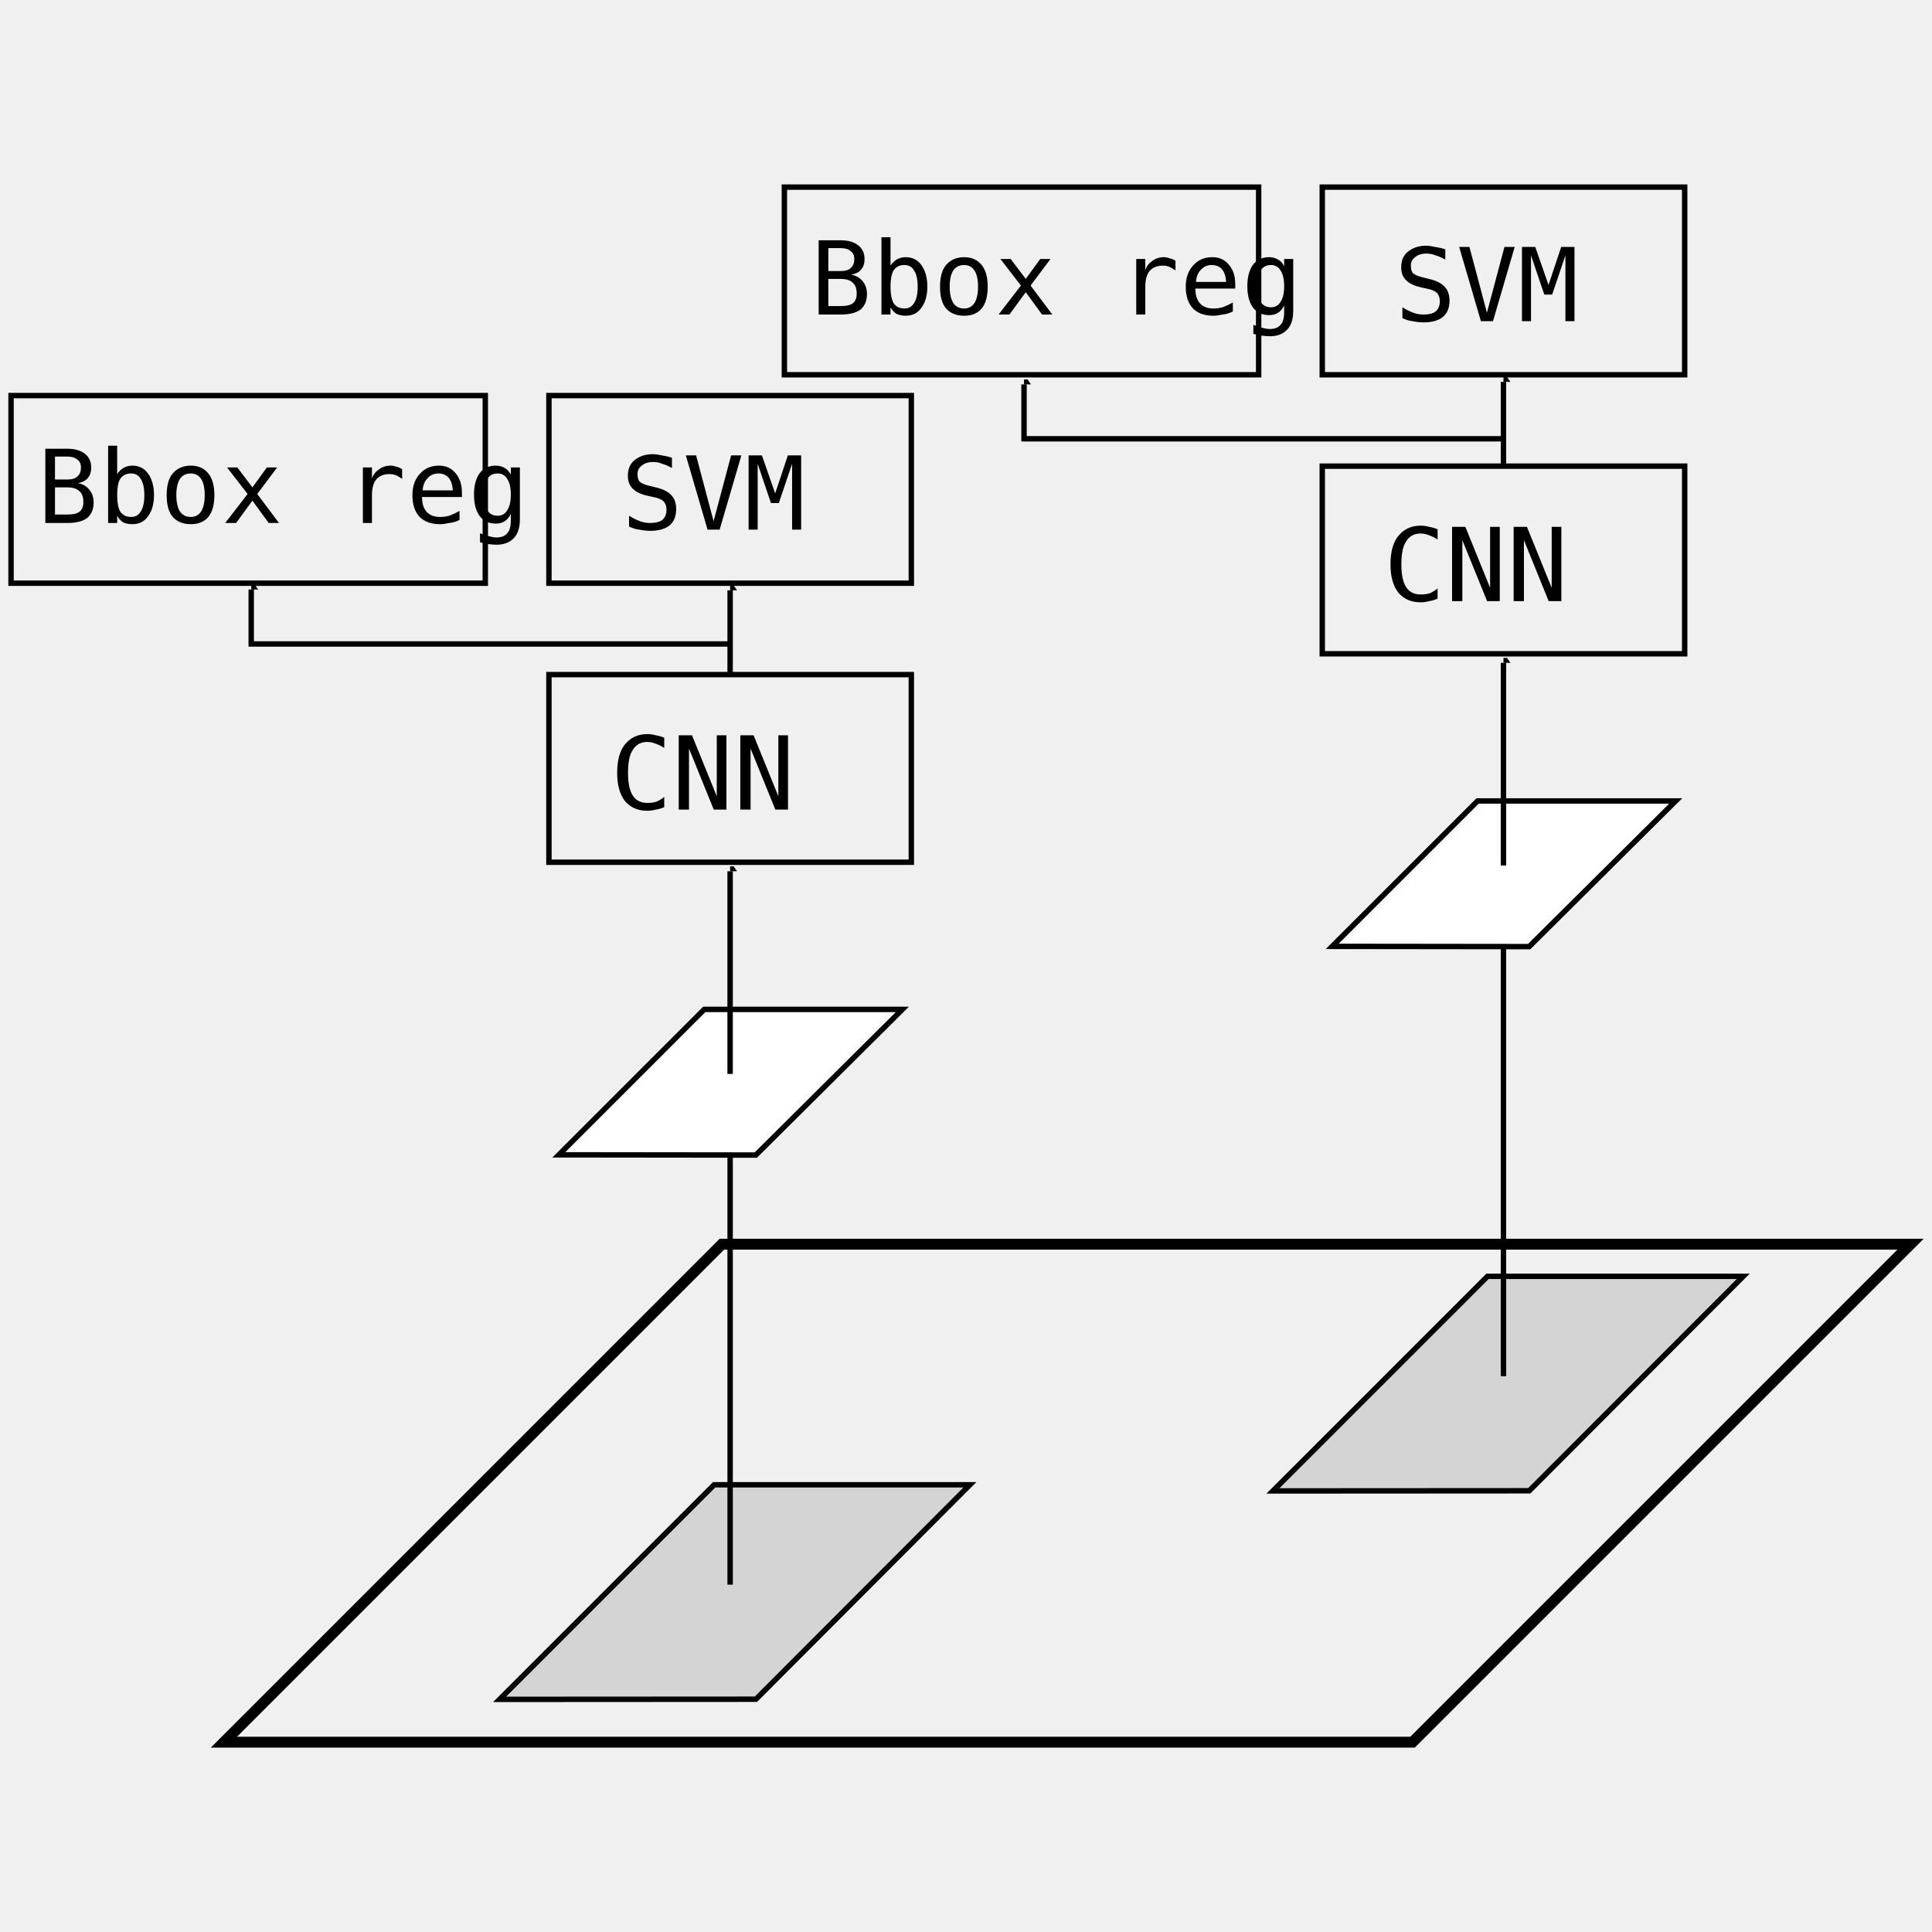
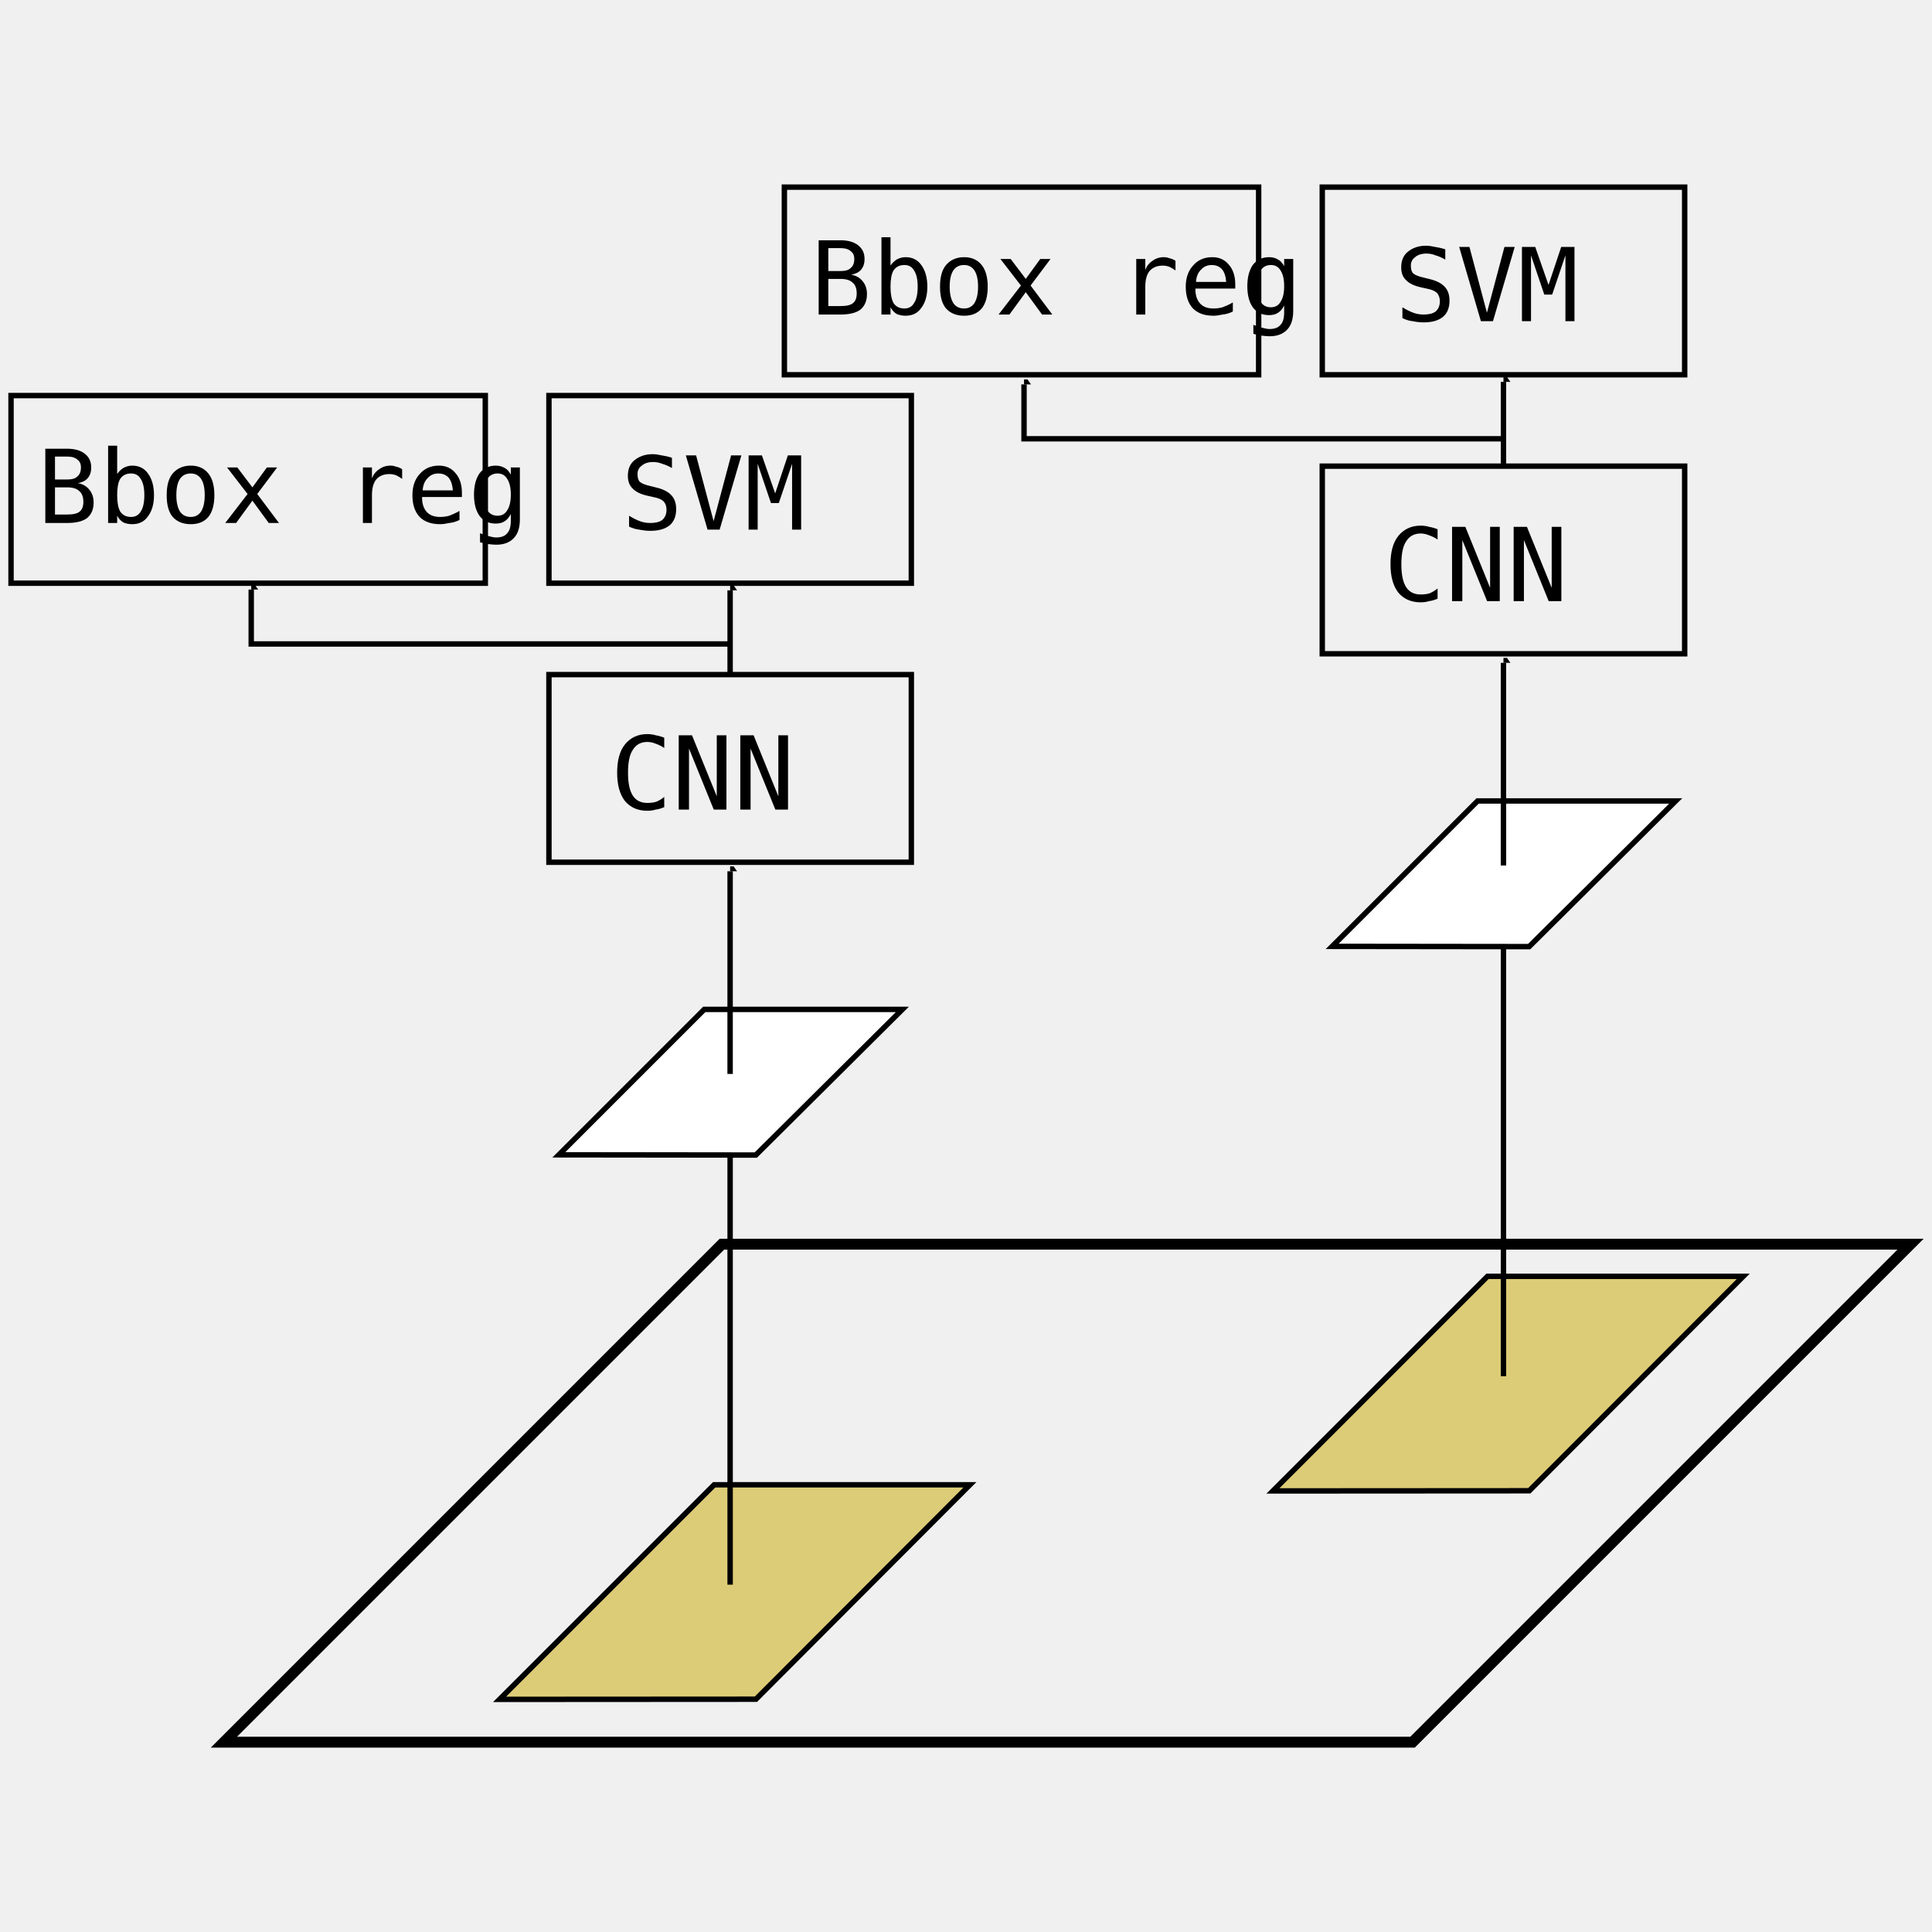
<svg xmlns="http://www.w3.org/2000/svg" width="50mm" height="50mm" viewBox="0 0 50 50" version="1.1" id="svg8">
  <defs id="defs2">
    <marker markerWidth="0.911" markerHeight="1.69" refX="0" refY="0" orient="auto-start-reverse" id="marker-arrow-0.5308">
      <g id="g83" transform="scale(2.153529)">
        <path id="path81" style="fill:none;stroke:#000000;stroke-width:0.6;stroke-linecap:round;stroke-linejoin:round;stroke-miterlimit:10;stroke-dasharray:none;stroke-opacity:1" d="M -1.554,2.072 C -1.425,1.295 0,0.13 0.389,0 0,-0.13 -1.425,-1.295 -1.554,-2.072" />
      </g>
    </marker>
    <marker markerWidth="0.911" markerHeight="1.69" refX="0" refY="0" orient="auto-start-reverse" id="marker-arrow-0.5308-6">
      <g id="g100" transform="scale(2.153529)">
        <path id="path98" style="fill:none;stroke:#000000;stroke-width:0.6;stroke-linecap:round;stroke-linejoin:round;stroke-miterlimit:10;stroke-dasharray:none;stroke-opacity:1" d="M -1.554,2.072 C -1.425,1.295 0,0.13 0.389,0 0,-0.13 -1.425,-1.295 -1.554,-2.072" />
      </g>
    </marker>
    <marker markerWidth="0.911" markerHeight="1.69" refX="0" refY="0" orient="auto-start-reverse" id="marker-arrow-0.5308-7">
      <g id="g117" transform="scale(2.153529)">
        <path id="path115" style="fill:none;stroke:#000000;stroke-width:0.6;stroke-linecap:round;stroke-linejoin:round;stroke-miterlimit:10;stroke-dasharray:none;stroke-opacity:1" d="M -1.554,2.072 C -1.425,1.295 0,0.13 0.389,0 0,-0.13 -1.425,-1.295 -1.554,-2.072" />
      </g>
    </marker>
    <marker markerWidth="0.911" markerHeight="1.69" refX="0" refY="0" orient="auto-start-reverse" id="marker-arrow-0.5308-62">
      <g id="g268" transform="scale(2.153529)">
        <path id="path266" style="fill:none;stroke:#000000;stroke-width:0.6;stroke-linecap:round;stroke-linejoin:round;stroke-miterlimit:10;stroke-dasharray:none;stroke-opacity:1" d="M -1.554,2.072 C -1.425,1.295 0,0.13 0.389,0 0,-0.13 -1.425,-1.295 -1.554,-2.072" />
      </g>
    </marker>
    <marker markerWidth="0.911" markerHeight="1.69" refX="0" refY="0" orient="auto-start-reverse" id="marker-arrow-0.5308-9">
      <g id="g83-1" transform="scale(2.153529)">
        <path id="path81-2" style="fill:none;stroke:#000000;stroke-width:0.6;stroke-linecap:round;stroke-linejoin:round;stroke-miterlimit:10;stroke-dasharray:none;stroke-opacity:1" d="M -1.554,2.072 C -1.425,1.295 0,0.13 0.389,0 0,-0.13 -1.425,-1.295 -1.554,-2.072" />
      </g>
    </marker>
    <marker markerWidth="0.911" markerHeight="1.69" refX="0" refY="0" orient="auto-start-reverse" id="marker-arrow-0.5308-626">
      <g id="g83-18" transform="scale(2.153529)">
        <path id="path81-7" style="fill:none;stroke:#000000;stroke-width:0.6;stroke-linecap:round;stroke-linejoin:round;stroke-miterlimit:10;stroke-dasharray:none;stroke-opacity:1" d="M -1.554,2.072 C -1.425,1.295 0,0.13 0.389,0 0,-0.13 -1.425,-1.295 -1.554,-2.072" />
      </g>
    </marker>
    <marker markerWidth="0.911" markerHeight="1.69" refX="0" refY="0" orient="auto-start-reverse" id="marker-arrow-0.5308-5">
      <g id="g375" transform="scale(2.153529)">
        <path id="path373" style="fill:none;stroke:#000000;stroke-width:0.6;stroke-linecap:round;stroke-linejoin:round;stroke-miterlimit:10;stroke-dasharray:none;stroke-opacity:1" d="M -1.554,2.072 C -1.425,1.295 0,0.13 0.389,0 0,-0.13 -1.425,-1.295 -1.554,-2.072" />
      </g>
    </marker>
    <marker markerWidth="0.911" markerHeight="1.69" refX="0" refY="0" orient="auto-start-reverse" id="marker-arrow-0.5308-92">
      <g id="g83-2" transform="scale(2.153529)">
        <path id="path81-8" style="fill:none;stroke:#000000;stroke-width:0.6;stroke-linecap:round;stroke-linejoin:round;stroke-miterlimit:10;stroke-dasharray:none;stroke-opacity:1" d="M -1.554,2.072 C -1.425,1.295 0,0.13 0.389,0 0,-0.13 -1.425,-1.295 -1.554,-2.072" />
      </g>
    </marker>
    <marker markerWidth="0.911" markerHeight="1.69" refX="0" refY="0" orient="auto-start-reverse" id="marker-arrow-0.5308-3">
      <g id="g83-19" transform="scale(2.153529)">
        <path id="path81-4" style="fill:none;stroke:#000000;stroke-width:0.6;stroke-linecap:round;stroke-linejoin:round;stroke-miterlimit:10;stroke-dasharray:none;stroke-opacity:1" d="M -1.554,2.072 C -1.425,1.295 0,0.13 0.389,0 0,-0.13 -1.425,-1.295 -1.554,-2.072" />
      </g>
    </marker>
    <marker markerWidth="0.911" markerHeight="1.69" refX="0" refY="0" orient="auto-start-reverse" id="marker-arrow-0.5308-93">
      <g id="g613" transform="scale(2.153529)">
        <path id="path611" style="fill:none;stroke:#000000;stroke-width:0.6;stroke-linecap:round;stroke-linejoin:round;stroke-miterlimit:10;stroke-dasharray:none;stroke-opacity:1" d="M -1.554,2.072 C -1.425,1.295 0,0.13 0.389,0 0,-0.13 -1.425,-1.295 -1.554,-2.072" />
      </g>
    </marker>
    <marker markerWidth="0.911" markerHeight="1.69" refX="0" refY="0" orient="auto-start-reverse" id="marker-arrow-0.5308-74">
      <g id="g630" transform="scale(2.153529)">
        <path id="path628" style="fill:none;stroke:#000000;stroke-width:0.6;stroke-linecap:round;stroke-linejoin:round;stroke-miterlimit:10;stroke-dasharray:none;stroke-opacity:1" d="M -1.554,2.072 C -1.425,1.295 0,0.13 0.389,0 0,-0.13 -1.425,-1.295 -1.554,-2.072" />
      </g>
    </marker>
    <marker markerWidth="0.911" markerHeight="1.69" refX="0" refY="0" orient="auto-start-reverse" id="marker-arrow-0.5308-52">
      <g id="g653" transform="scale(2.153529)">
        <path id="path651" style="fill:none;stroke:#000000;stroke-width:0.6;stroke-linecap:round;stroke-linejoin:round;stroke-miterlimit:10;stroke-dasharray:none;stroke-opacity:1" d="M -1.554,2.072 C -1.425,1.295 0,0.13 0.389,0 0,-0.13 -1.425,-1.295 -1.554,-2.072" />
      </g>
    </marker>
    <marker markerWidth="0.911" markerHeight="1.69" refX="0" refY="0" orient="auto-start-reverse" id="marker-arrow-0.5308-54">
      <g id="g670" transform="scale(2.153529)">
        <path id="path668" style="fill:none;stroke:#000000;stroke-width:0.6;stroke-linecap:round;stroke-linejoin:round;stroke-miterlimit:10;stroke-dasharray:none;stroke-opacity:1" d="M -1.554,2.072 C -1.425,1.295 0,0.13 0.389,0 0,-0.13 -1.425,-1.295 -1.554,-2.072" />
      </g>
    </marker>
    <marker markerWidth="0.911" markerHeight="1.69" refX="0" refY="0" orient="auto-start-reverse" id="marker-arrow-0.5308-744">
      <g id="g687" transform="scale(2.153529)">
        <path id="path685" style="fill:none;stroke:#000000;stroke-width:0.6;stroke-linecap:round;stroke-linejoin:round;stroke-miterlimit:10;stroke-dasharray:none;stroke-opacity:1" d="M -1.554,2.072 C -1.425,1.295 0,0.13 0.389,0 0,-0.13 -1.425,-1.295 -1.554,-2.072" />
      </g>
    </marker>
    <marker markerWidth="0.911" markerHeight="1.69" refX="0" refY="0" orient="auto-start-reverse" id="marker-arrow-0.5308-30">
      <g id="g702" transform="scale(2.153529)">
        <path id="path700" style="fill:none;stroke:#000000;stroke-width:0.6;stroke-linecap:round;stroke-linejoin:round;stroke-miterlimit:10;stroke-dasharray:none;stroke-opacity:1" d="M -1.554,2.072 C -1.425,1.295 0,0.13 0.389,0 0,-0.13 -1.425,-1.295 -1.554,-2.072" />
      </g>
    </marker>
    <marker markerWidth="0.911" markerHeight="1.69" refX="0" refY="0" orient="auto-start-reverse" id="marker-arrow-0.5308-920">
      <g id="g758" transform="scale(2.153529)">
        <path id="path756" style="fill:none;stroke:#000000;stroke-width:0.6;stroke-linecap:round;stroke-linejoin:round;stroke-miterlimit:10;stroke-dasharray:none;stroke-opacity:1" d="M -1.554,2.072 C -1.425,1.295 0,0.13 0.389,0 0,-0.13 -1.425,-1.295 -1.554,-2.072" />
      </g>
    </marker>
    <marker markerWidth="0.911" markerHeight="1.69" refX="0" refY="0" orient="auto-start-reverse" id="marker-arrow-0.5308-68">
      <g id="g773" transform="scale(2.153529)">
        <path id="path771" style="fill:none;stroke:#000000;stroke-width:0.6;stroke-linecap:round;stroke-linejoin:round;stroke-miterlimit:10;stroke-dasharray:none;stroke-opacity:1" d="M -1.554,2.072 C -1.425,1.295 0,0.13 0.389,0 0,-0.13 -1.425,-1.295 -1.554,-2.072" />
      </g>
    </marker>
    <marker markerWidth="0.911" markerHeight="1.69" refX="0" refY="0" orient="auto-start-reverse" id="marker-arrow-0.5308-926">
      <g id="g83-6" transform="scale(2.153529)">
        <path id="path81-49" style="fill:none;stroke:#000000;stroke-width:0.6;stroke-linecap:round;stroke-linejoin:round;stroke-miterlimit:10;stroke-dasharray:none;stroke-opacity:1" d="M -1.554,2.072 C -1.425,1.295 0,0.13 0.389,0 0,-0.13 -1.425,-1.295 -1.554,-2.072" />
      </g>
    </marker>
    <marker markerWidth="0.911" markerHeight="1.69" refX="0" refY="0" orient="auto-start-reverse" id="marker-arrow-0.5308-0">
      <g id="g83-4" transform="scale(2.153529)">
        <path id="path81-87" style="fill:none;stroke:#000000;stroke-width:0.6;stroke-linecap:round;stroke-linejoin:round;stroke-miterlimit:10;stroke-dasharray:none;stroke-opacity:1" d="M -1.554,2.072 C -1.425,1.295 0,0.13 0.389,0 0,-0.13 -1.425,-1.295 -1.554,-2.072" />
      </g>
    </marker>
    <marker markerWidth="0.911" markerHeight="1.69" refX="0" refY="0" orient="auto-start-reverse" id="marker869">
      <g id="g867" transform="scale(2.153529)">
        <path id="path865" style="fill:none;stroke:#000000;stroke-width:0.6;stroke-linecap:round;stroke-linejoin:round;stroke-miterlimit:10;stroke-dasharray:none;stroke-opacity:1" d="M -1.554,2.072 C -1.425,1.295 0,0.13 0.389,0 0,-0.13 -1.425,-1.295 -1.554,-2.072" />
      </g>
    </marker>
    <marker markerWidth="0.911" markerHeight="1.69" refX="0" refY="0" orient="auto-start-reverse" id="marker875">
      <g id="g873" transform="scale(2.153529)">
        <path id="path871" style="fill:none;stroke:#000000;stroke-width:0.6;stroke-linecap:round;stroke-linejoin:round;stroke-miterlimit:10;stroke-dasharray:none;stroke-opacity:1" d="M -1.554,2.072 C -1.425,1.295 0,0.13 0.389,0 0,-0.13 -1.425,-1.295 -1.554,-2.072" />
      </g>
    </marker>
    <marker markerWidth="0.911" markerHeight="1.69" refX="0" refY="0" orient="auto-start-reverse" id="marker881">
      <g id="g879" transform="scale(2.153529)">
        <path id="path877" style="fill:none;stroke:#000000;stroke-width:0.6;stroke-linecap:round;stroke-linejoin:round;stroke-miterlimit:10;stroke-dasharray:none;stroke-opacity:1" d="M -1.554,2.072 C -1.425,1.295 0,0.13 0.389,0 0,-0.13 -1.425,-1.295 -1.554,-2.072" />
      </g>
    </marker>
    <marker markerWidth="0.911" markerHeight="1.69" refX="0" refY="0" orient="auto-start-reverse" id="marker-arrow-0.5308-36">
      <g id="g83-7" transform="scale(2.153529)">
        <path id="path81-5" style="fill:none;stroke:#000000;stroke-width:0.6;stroke-linecap:round;stroke-linejoin:round;stroke-miterlimit:10;stroke-dasharray:none;stroke-opacity:1" d="M -1.554,2.072 C -1.425,1.295 0,0.13 0.389,0 0,-0.13 -1.425,-1.295 -1.554,-2.072" />
      </g>
    </marker>
  </defs>
  <g id="layer1" transform="translate(0,-247)">
    <path style="fill:none;fill-opacity:1;stroke:#000000;stroke-width:0.281;stroke-linecap:butt;stroke-linejoin:miter;stroke-dasharray:none;stroke-opacity:1;marker-start:none;marker-end:none" d="M 5.795,292.087 18.683,279.199 h 30.762 l -12.888,12.888 z" id="path8" />
-     <text id="text218-5" xml:space="preserve" style="font-size:2.646px;font-family:monospace;-inkscape-font-specification:'monospace, Normal';fill:#000000;fill-opacity:1;stroke:none;stroke-width:0.265" y="224.728" x="11.925">
-       <tspan id="tspan216-0" x="11.925" y="227.069" style="stroke-width:0.265" />
-     </text>
+     <text id="text218-5" xml:space="preserve" style="font-size:2.646px;font-family:monospace;-inkscape-font-specification:'monospace, Normal';fill:#000000;fill-opacity:1;stroke:none;stroke-width:0.265" y="224.728" x="11.925" />
    <g id="g852" transform="translate(-0.4363694,21.5377)">
-       <path id="path26" d="m 13.365,269.442 5.554,-5.554 h 6.619 l -5.538,5.55 z" style="fill:#000000;fill-opacity:0.12;stroke:#000000;stroke-width:0.14;stroke-linecap:butt;stroke-linejoin:miter;stroke-dasharray:none;stroke-opacity:1;marker-start:none;marker-end:none" />
+       <path id="path26" d="m 13.365,269.442 5.554,-5.554 h 6.619 l -5.538,5.55 z" style="fill:#ddcc77;fill-opacity:1;stroke:#000000;stroke-width:0.14;stroke-linecap:butt;stroke-linejoin:miter;stroke-dasharray:none;stroke-opacity:1;marker-start:none;marker-end:none" />
      <path id="path71" d="M 19.332,266.473 V 254.291" style="fill:none;fill-opacity:1;stroke:#000000;stroke-width:0.14;stroke-linecap:butt;stroke-linejoin:miter;stroke-dasharray:none;stroke-opacity:1;marker-start:none;marker-end:url(#marker-arrow-0.5308)" />
      <path id="path145" d="m 14.899,255.349 3.763,-3.763 h 5.127 l -3.792,3.769 z" style="fill:#ffffff;fill-opacity:1;stroke:#000000;stroke-width:0.14;stroke-linecap:butt;stroke-linejoin:miter;stroke-dasharray:none;stroke-opacity:1;marker-start:none;marker-end:none" />
      <g transform="translate(3.38665,7.431815)" id="g291">
        <g id="g284" transform="translate(-0.119124,2.681098)">
          <text x="12.968" y="236.299" style="font-size:2.646px;font-family:monospace;-inkscape-font-specification:'monospace, Normal';fill:#000000;fill-opacity:1;stroke:none;stroke-width:0.265" xml:space="preserve" id="text218">
            <tspan style="stroke-width:0.265" y="236.299" x="12.968" id="tspan216">CNN</tspan>
          </text>
          <rect y="232.808" x="11.375" height="4.856" width="9.379" id="rect230" style="opacity:1;fill:none;fill-opacity:1;stroke:#000000;stroke-width:0.14;stroke-miterlimit:4;stroke-dasharray:none;stroke-dashoffset:0;stroke-opacity:1;marker-start:none;marker-end:none" />
        </g>
        <path style="fill:none;fill-opacity:1;stroke:#000000;stroke-width:0.14;stroke-linecap:butt;stroke-linejoin:miter;stroke-dasharray:none;stroke-opacity:1;marker-start:none;marker-end:url(#marker-arrow-0.5308)" d="m 15.945,245.824 v -5.245" id="path264" />
      </g>
      <g transform="translate(3.267526,2.891729)" id="g493-06">
        <rect style="opacity:1;fill:none;fill-opacity:1;stroke:#000000;stroke-width:0.14;stroke-miterlimit:4;stroke-dasharray:none;stroke-dashoffset:0;stroke-opacity:1;marker-start:none;marker-end:none" id="rect230-36-1" width="9.379" height="4.856" x="11.375" y="232.808" />
        <text id="text478-5" xml:space="preserve" style="font-size:2.646px;font-family:monospace;-inkscape-font-specification:'monospace, Normal';fill:#000000;fill-opacity:1;stroke:none;stroke-width:0.265" x="13.248" y="236.276">
          <tspan id="tspan476-5" x="13.248" y="236.276" style="stroke-width:0.265">SVM</tspan>
        </text>
      </g>
      <g transform="translate(-8.925775,-3.432776)" id="g545-4">
        <text id="text497-7" xml:space="preserve" style="font-size:2.646px;font-family:monospace;-inkscape-font-specification:'monospace, Normal';fill:#000000;fill-opacity:1;stroke:none;stroke-width:0.265" x="10.318" y="242.429">
          <tspan id="tspan495-6" x="10.318" y="242.429" style="stroke-width:0.265">Bbox reg</tspan>
        </text>
        <g id="g493-0-5" transform="translate(1.167682,6.324506)">
          <rect y="232.808" x="8.48" height="4.856" width="12.274" id="rect230-36-6-6" style="opacity:1;fill:none;fill-opacity:1;stroke:#000000;stroke-width:0.14;stroke-miterlimit:4;stroke-dasharray:none;stroke-dashoffset:0;stroke-opacity:1;marker-start:none;marker-end:none" />
        </g>
      </g>
      <path id="path666" d="m 19.332,242.951 v -2.211" style="fill:none;fill-opacity:1;stroke:#000000;stroke-width:0.14;stroke-linecap:butt;stroke-linejoin:miter;stroke-dasharray:none;stroke-opacity:1;marker-start:none;marker-end:url(#marker-arrow-0.5308)" />
      <path id="path683" d="M 19.285,242.128 H 6.938 v -1.408" style="fill:none;fill-opacity:1;stroke:#000000;stroke-width:0.14;stroke-linecap:butt;stroke-linejoin:miter;stroke-dasharray:none;stroke-opacity:1;marker-start:none;marker-end:url(#marker-arrow-0.5308)" />
      <path id="path683-3" d="M 39.286,236.818 H 26.938 v -1.408" style="fill:none;fill-opacity:1;stroke:#000000;stroke-width:0.14;stroke-linecap:butt;stroke-linejoin:miter;stroke-dasharray:none;stroke-opacity:1;marker-start:none;marker-end:url(#marker-arrow-0.5308-36)" />
    </g>
    <g id="g852-1" transform="translate(19.57767,16.14305)">
-       <path id="path26-7" d="m 13.365,269.442 5.554,-5.554 h 6.619 l -5.538,5.55 z" style="fill:#000000;fill-opacity:0.12;stroke:#000000;stroke-width:0.14;stroke-linecap:butt;stroke-linejoin:miter;stroke-dasharray:none;stroke-opacity:1;marker-start:none;marker-end:none" />
+       <path id="path26-7" d="m 13.365,269.442 5.554,-5.554 h 6.619 l -5.538,5.55 z" style="fill:#ddcc77;fill-opacity:1;stroke:#000000;stroke-width:0.14;stroke-linecap:butt;stroke-linejoin:miter;stroke-dasharray:none;stroke-opacity:1;marker-start:none;marker-end:none" />
      <path id="path71-2" d="M 19.332,266.473 V 254.291" style="fill:none;fill-opacity:1;stroke:#000000;stroke-width:0.14;stroke-linecap:butt;stroke-linejoin:miter;stroke-dasharray:none;stroke-opacity:1;marker-start:none;marker-end:url(#marker-arrow-0.5308-0)" />
      <path id="path145-7" d="m 14.899,255.349 3.763,-3.763 h 5.127 l -3.792,3.769 z" style="fill:#ffffff;fill-opacity:1;stroke:#000000;stroke-width:0.14;stroke-linecap:butt;stroke-linejoin:miter;stroke-dasharray:none;stroke-opacity:1;marker-start:none;marker-end:none" />
      <g transform="translate(3.38665,7.431815)" id="g291-2">
        <g id="g284-2" transform="translate(-0.119124,2.681098)">
          <text x="12.968" y="236.299" style="font-size:2.646px;font-family:monospace;-inkscape-font-specification:'monospace, Normal';fill:#000000;fill-opacity:1;stroke:none;stroke-width:0.265" xml:space="preserve" id="text218-6">
            <tspan style="stroke-width:0.265" y="236.299" x="12.968" id="tspan216-1">CNN</tspan>
          </text>
          <rect y="232.808" x="11.375" height="4.856" width="9.379" id="rect230-0" style="opacity:1;fill:none;fill-opacity:1;stroke:#000000;stroke-width:0.14;stroke-miterlimit:4;stroke-dasharray:none;stroke-dashoffset:0;stroke-opacity:1;marker-start:none;marker-end:none" />
        </g>
        <path style="fill:none;fill-opacity:1;stroke:#000000;stroke-width:0.14;stroke-linecap:butt;stroke-linejoin:miter;stroke-dasharray:none;stroke-opacity:1;marker-start:none;marker-end:url(#marker-arrow-0.5308-0)" d="m 15.945,245.824 v -5.245" id="path264-6" />
      </g>
      <g transform="translate(3.267526,2.891729)" id="g493-06-1">
        <rect style="opacity:1;fill:none;fill-opacity:1;stroke:#000000;stroke-width:0.14;stroke-miterlimit:4;stroke-dasharray:none;stroke-dashoffset:0;stroke-opacity:1;marker-start:none;marker-end:none" id="rect230-36-1-5" width="9.379" height="4.856" x="11.375" y="232.808" />
        <text id="text478-5-9" xml:space="preserve" style="font-size:2.646px;font-family:monospace;-inkscape-font-specification:'monospace, Normal';fill:#000000;fill-opacity:1;stroke:none;stroke-width:0.265" x="13.248" y="236.276">
          <tspan id="tspan476-5-4" x="13.248" y="236.276" style="stroke-width:0.265">SVM</tspan>
        </text>
      </g>
      <g transform="translate(-8.925775,-3.432776)" id="g545-4-9">
        <text id="text497-7-0" xml:space="preserve" style="font-size:2.646px;font-family:monospace;-inkscape-font-specification:'monospace, Normal';fill:#000000;fill-opacity:1;stroke:none;stroke-width:0.265" x="10.318" y="242.429">
          <tspan id="tspan495-6-9" x="10.318" y="242.429" style="stroke-width:0.265">Bbox reg</tspan>
        </text>
        <g id="g493-0-5-1" transform="translate(1.167682,6.324506)">
          <rect y="232.808" x="8.48" height="4.856" width="12.274" id="rect230-36-6-6-7" style="opacity:1;fill:none;fill-opacity:1;stroke:#000000;stroke-width:0.14;stroke-miterlimit:4;stroke-dasharray:none;stroke-dashoffset:0;stroke-opacity:1;marker-start:none;marker-end:none" />
        </g>
      </g>
      <path id="path666-7" d="m 19.332,242.951 v -2.211" style="fill:none;fill-opacity:1;stroke:#000000;stroke-width:0.14;stroke-linecap:butt;stroke-linejoin:miter;stroke-dasharray:none;stroke-opacity:1;marker-start:none;marker-end:url(#marker-arrow-0.5308-0)" />
    </g>
  </g>
</svg>
